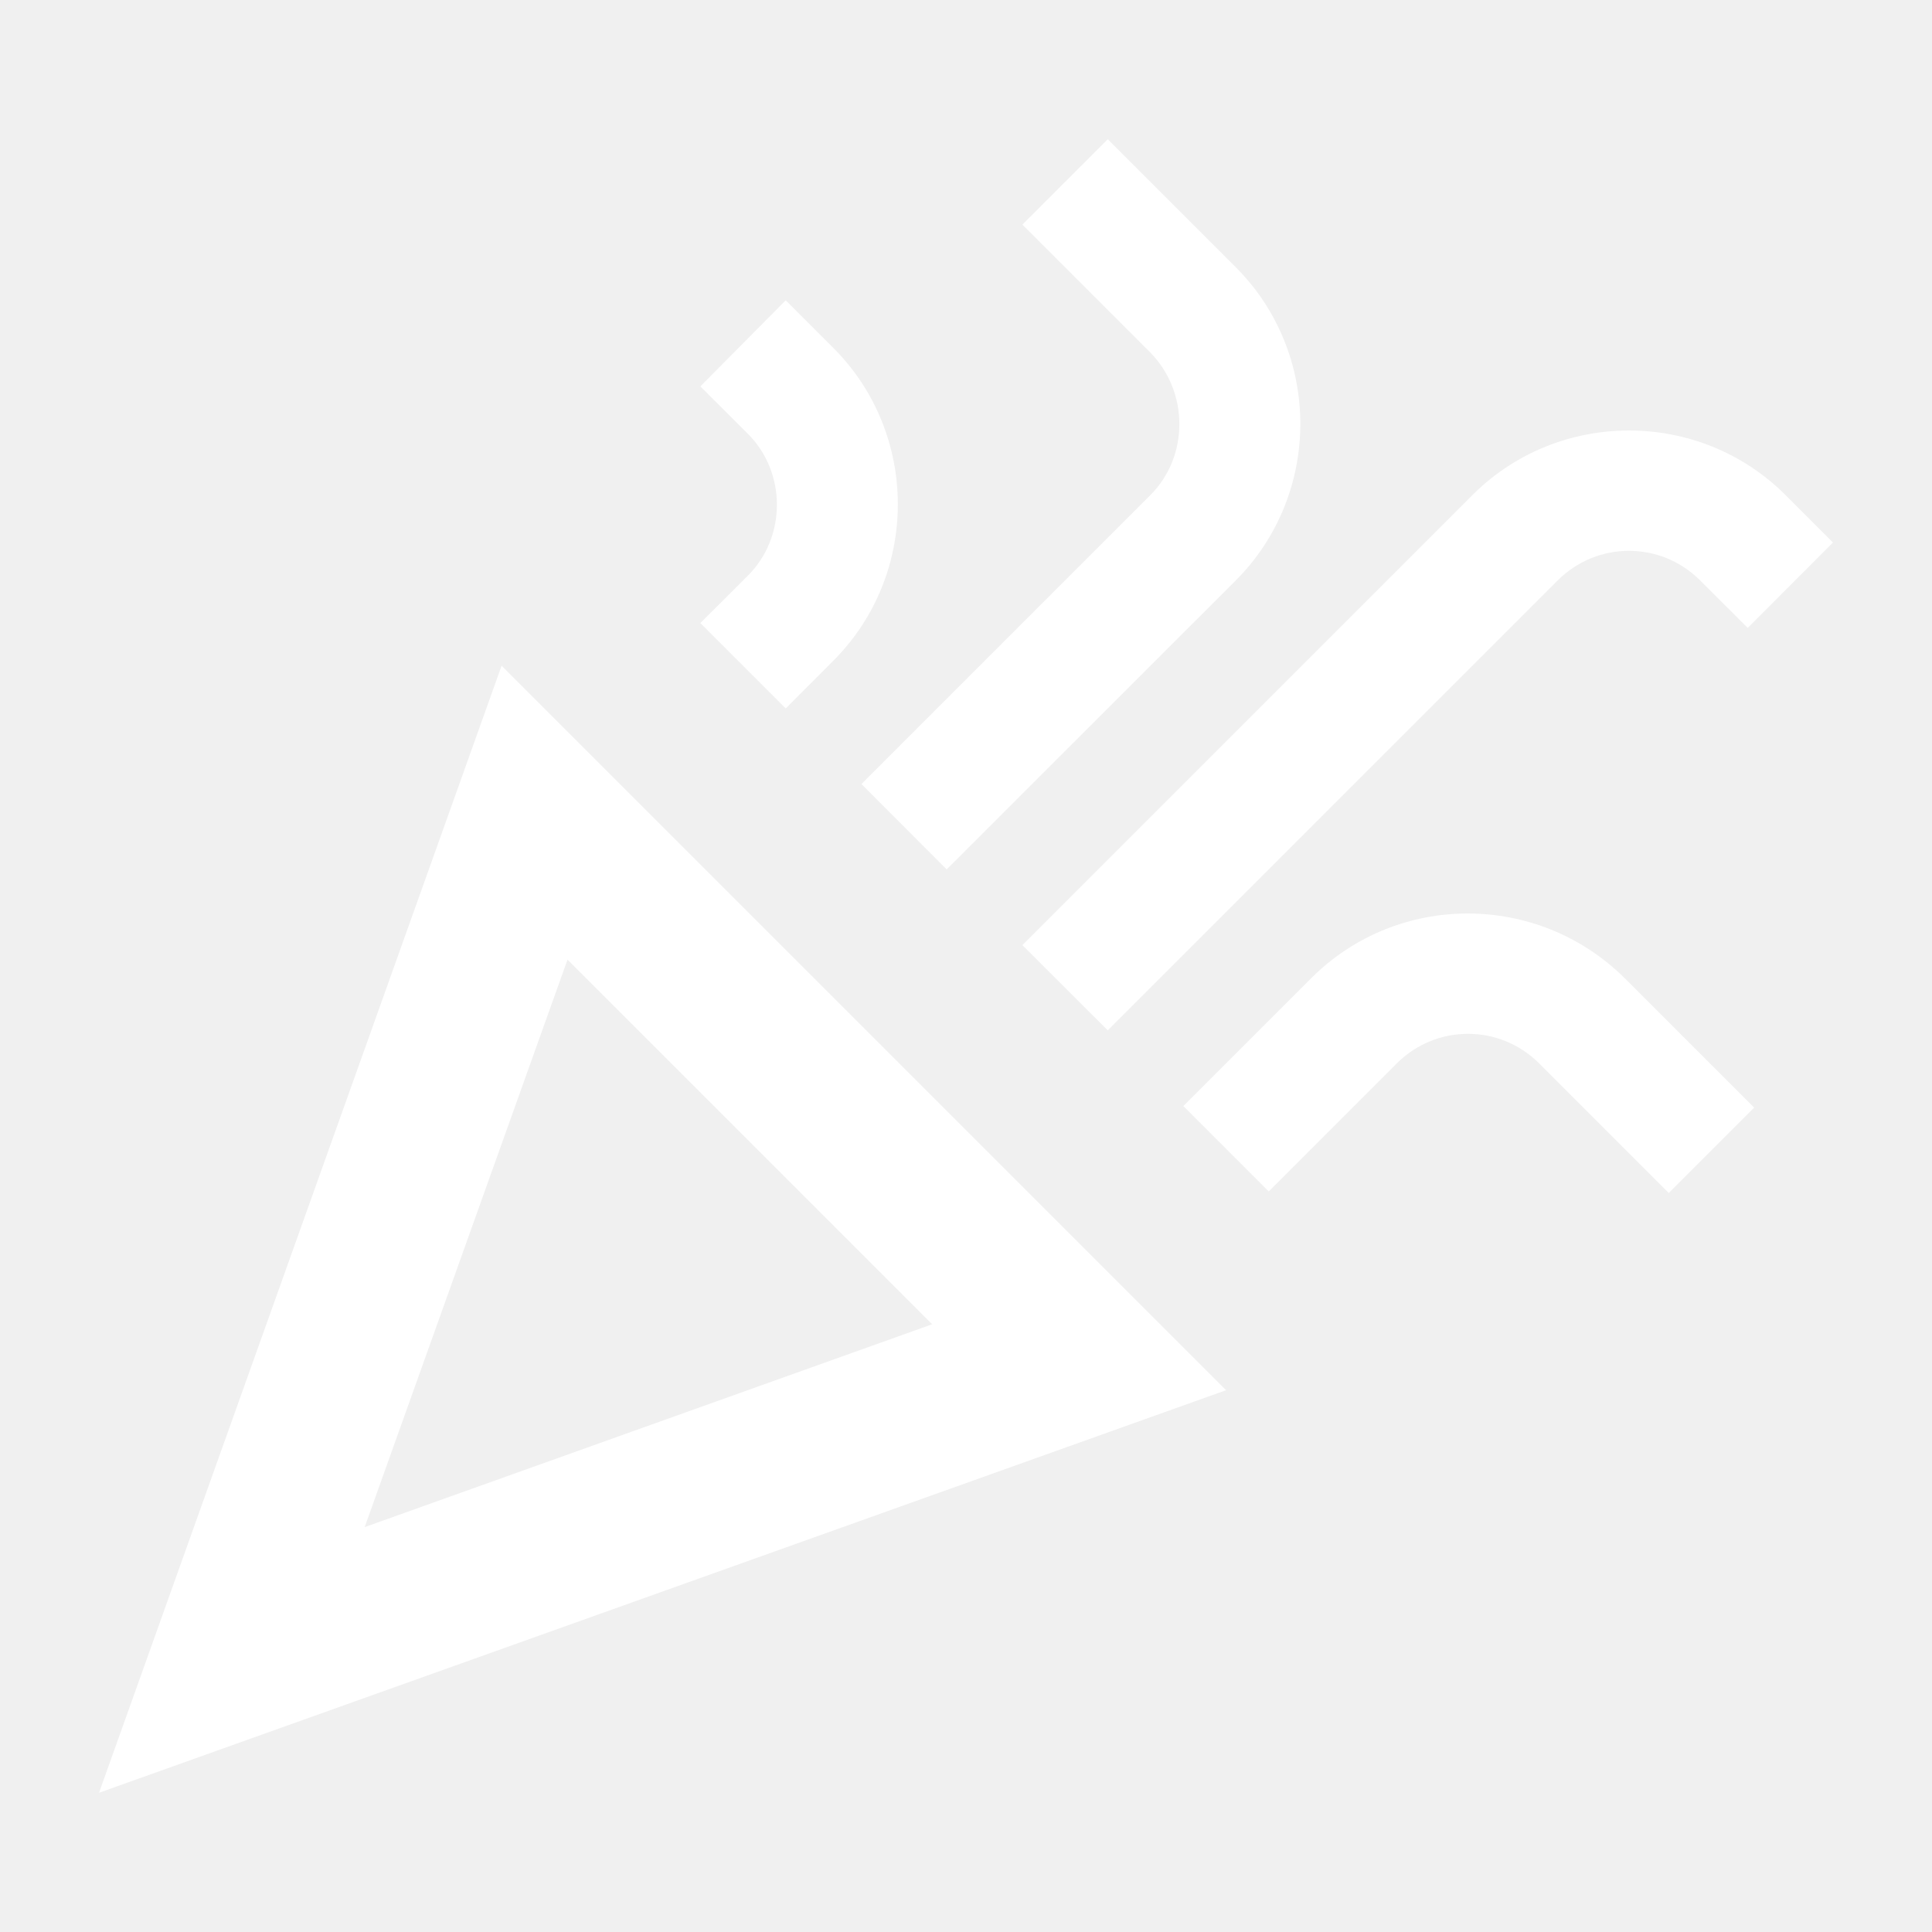
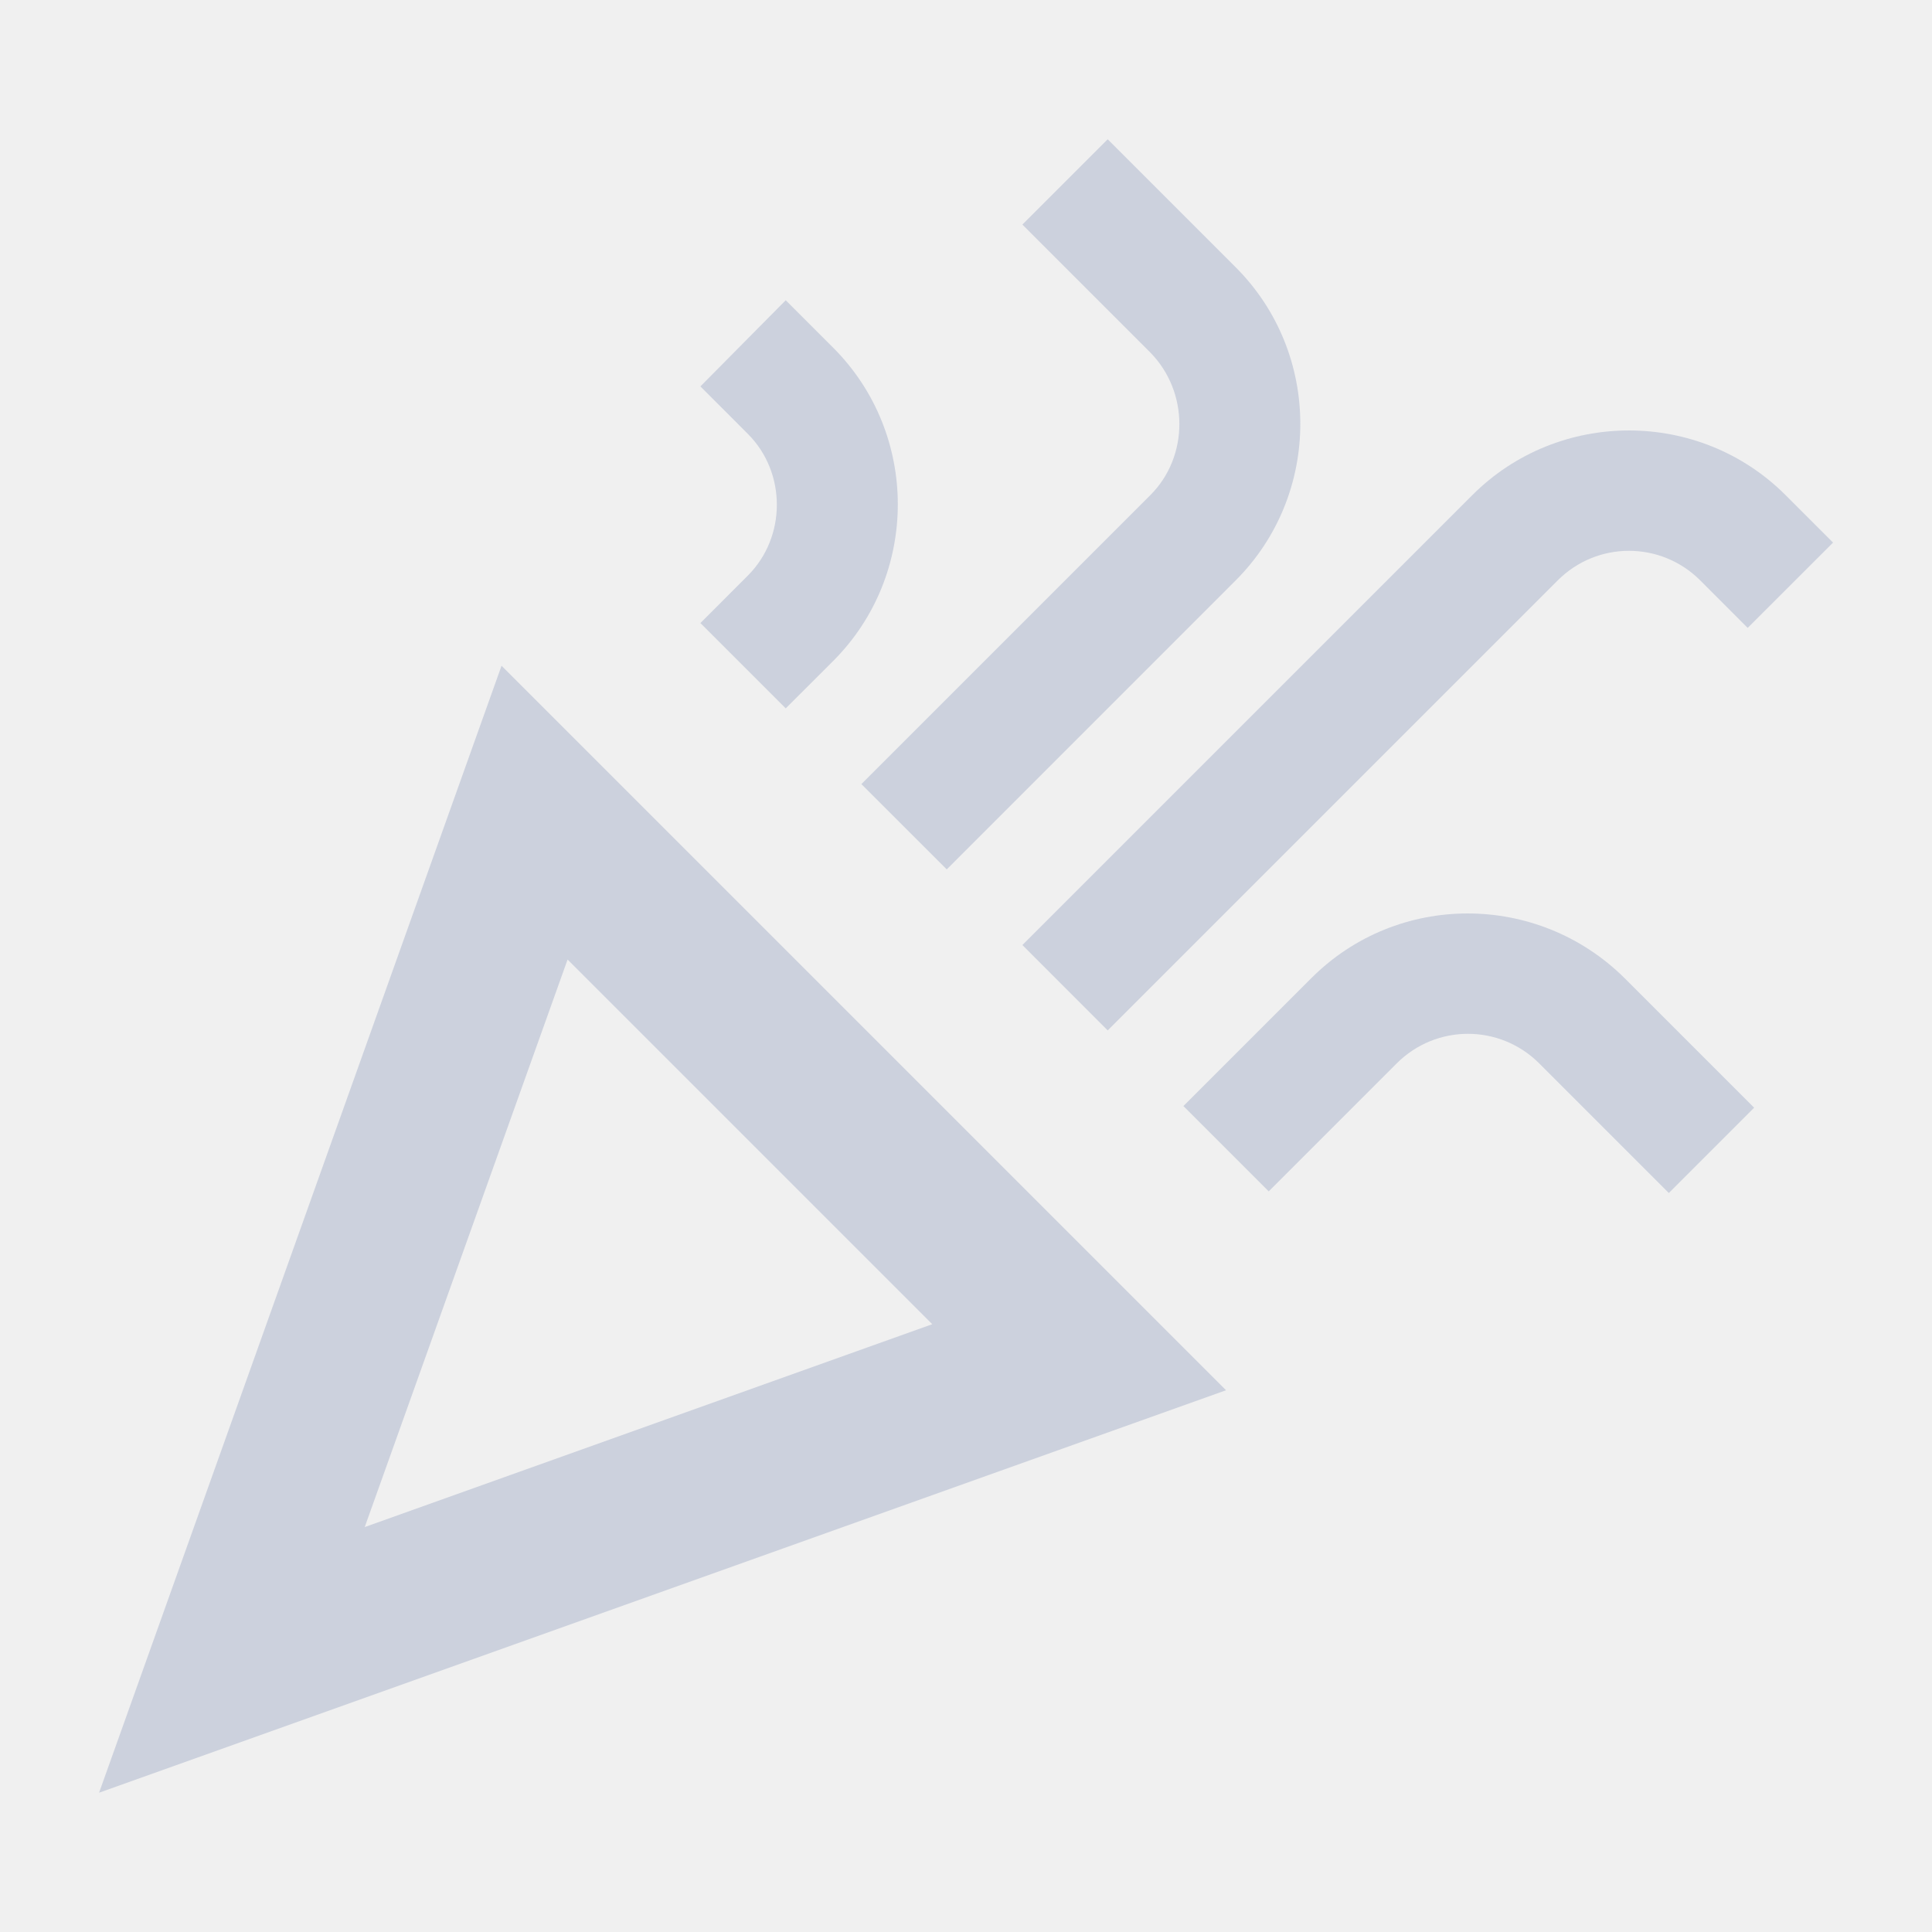
- <svg xmlns="http://www.w3.org/2000/svg" width="16" height="16" viewBox="0 0 16 16" fill="none">
-   <path d="M0.82 14.847L10.154 11.513L4.154 5.513L0.82 14.847ZM7.72 10.967L3.02 12.647L4.7 7.947L7.72 10.967Z" fill="white" />
-   <path d="M9.174 8.533L12.9 4.807C13.227 4.48 13.754 4.48 14.08 4.807L14.474 5.2L15.18 4.493L14.787 4.1C14.074 3.387 12.907 3.387 12.194 4.1L8.467 7.827L9.174 8.533Z" fill="white" />
-   <path d="M6.194 4.767L5.8 5.16L6.507 5.867L6.9 5.473C7.614 4.76 7.614 3.593 6.9 2.88L6.507 2.487L5.8 3.2L6.194 3.593C6.514 3.913 6.514 4.447 6.194 4.767Z" fill="white" />
-   <path d="M10.86 8.1L9.8 9.16L10.507 9.867L11.567 8.807C11.894 8.48 12.42 8.48 12.747 8.807L13.82 9.88L14.527 9.173L13.454 8.1C12.734 7.387 11.574 7.387 10.86 8.1Z" fill="white" />
-   <path d="M9.527 4.1L7.134 6.493L7.84 7.2L10.234 4.807C10.947 4.093 10.947 2.927 10.234 2.213L9.174 1.153L8.467 1.86L9.527 2.92C9.847 3.247 9.847 3.78 9.527 4.1Z" fill="white" />
+ <svg xmlns="http://www.w3.org/2000/svg" width="32" height="32" viewBox="0 0 32 32" fill="none">
+   <path d="M1.641 29.693L20.307 23.027L8.307 11.027L1.641 29.693ZM15.441 21.933L6.041 25.293L9.401 15.893L15.441 21.933Z" fill="#CCD1DD" />
+   <path d="M18.347 17.067L25.801 9.613C26.454 8.96 27.507 8.96 28.161 9.613L28.947 10.4L30.361 8.987L29.574 8.2C28.147 6.773 25.814 6.773 24.387 8.2L16.934 15.653L18.347 17.067Z" fill="#CCD1DD" />
+   <path d="M12.387 9.533L11.601 10.32L13.014 11.733L13.801 10.947C15.227 9.52 15.227 7.187 13.801 5.76L13.014 4.973L11.601 6.4L12.387 7.187C13.027 7.827 13.027 8.893 12.387 9.533Z" fill="#CCD1DD" />
+   <path d="M21.721 16.2L19.601 18.32L21.014 19.733L23.134 17.613C23.787 16.96 24.841 16.96 25.494 17.613L27.641 19.76L29.054 18.347L26.907 16.2C25.467 14.773 23.147 14.773 21.721 16.2Z" fill="#CCD1DD" />
+   <path d="M19.054 8.2L14.267 12.987L15.681 14.4L20.467 9.613C21.894 8.187 21.894 5.853 20.467 4.427L18.347 2.307L16.934 3.72L19.054 5.84C19.694 6.493 19.694 7.56 19.054 8.2Z" fill="#CCD1DD" />
</svg>
